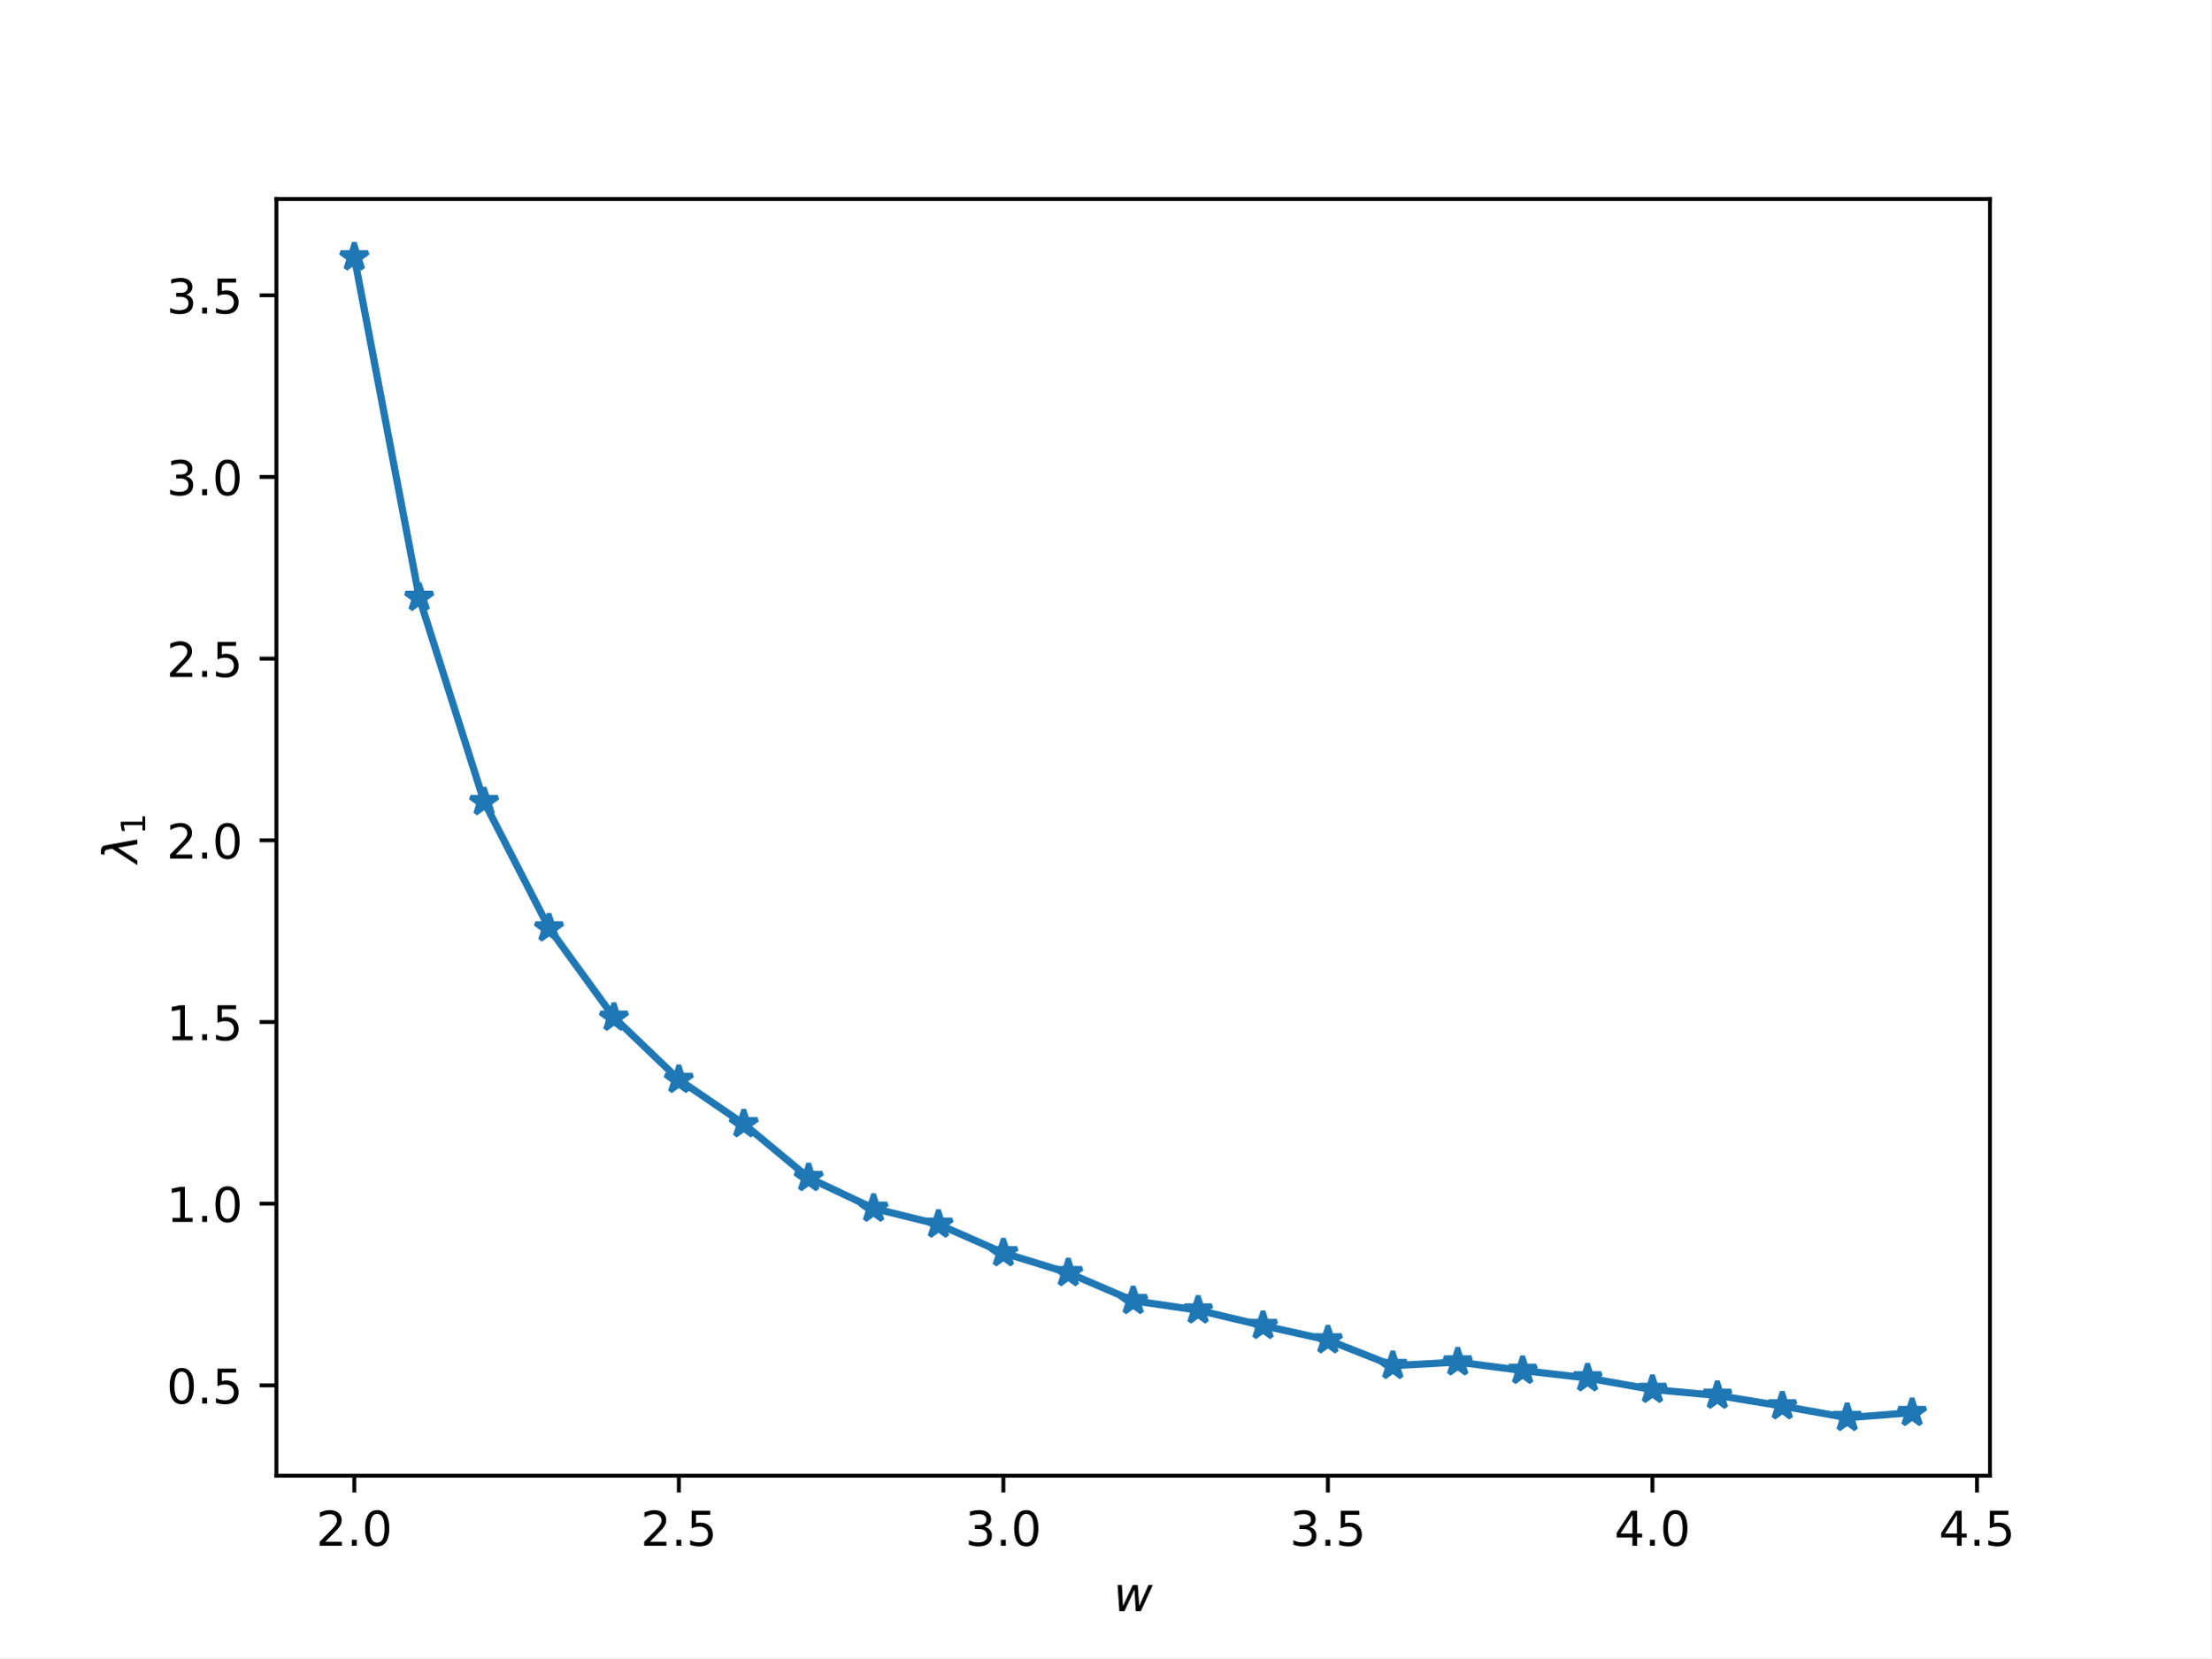
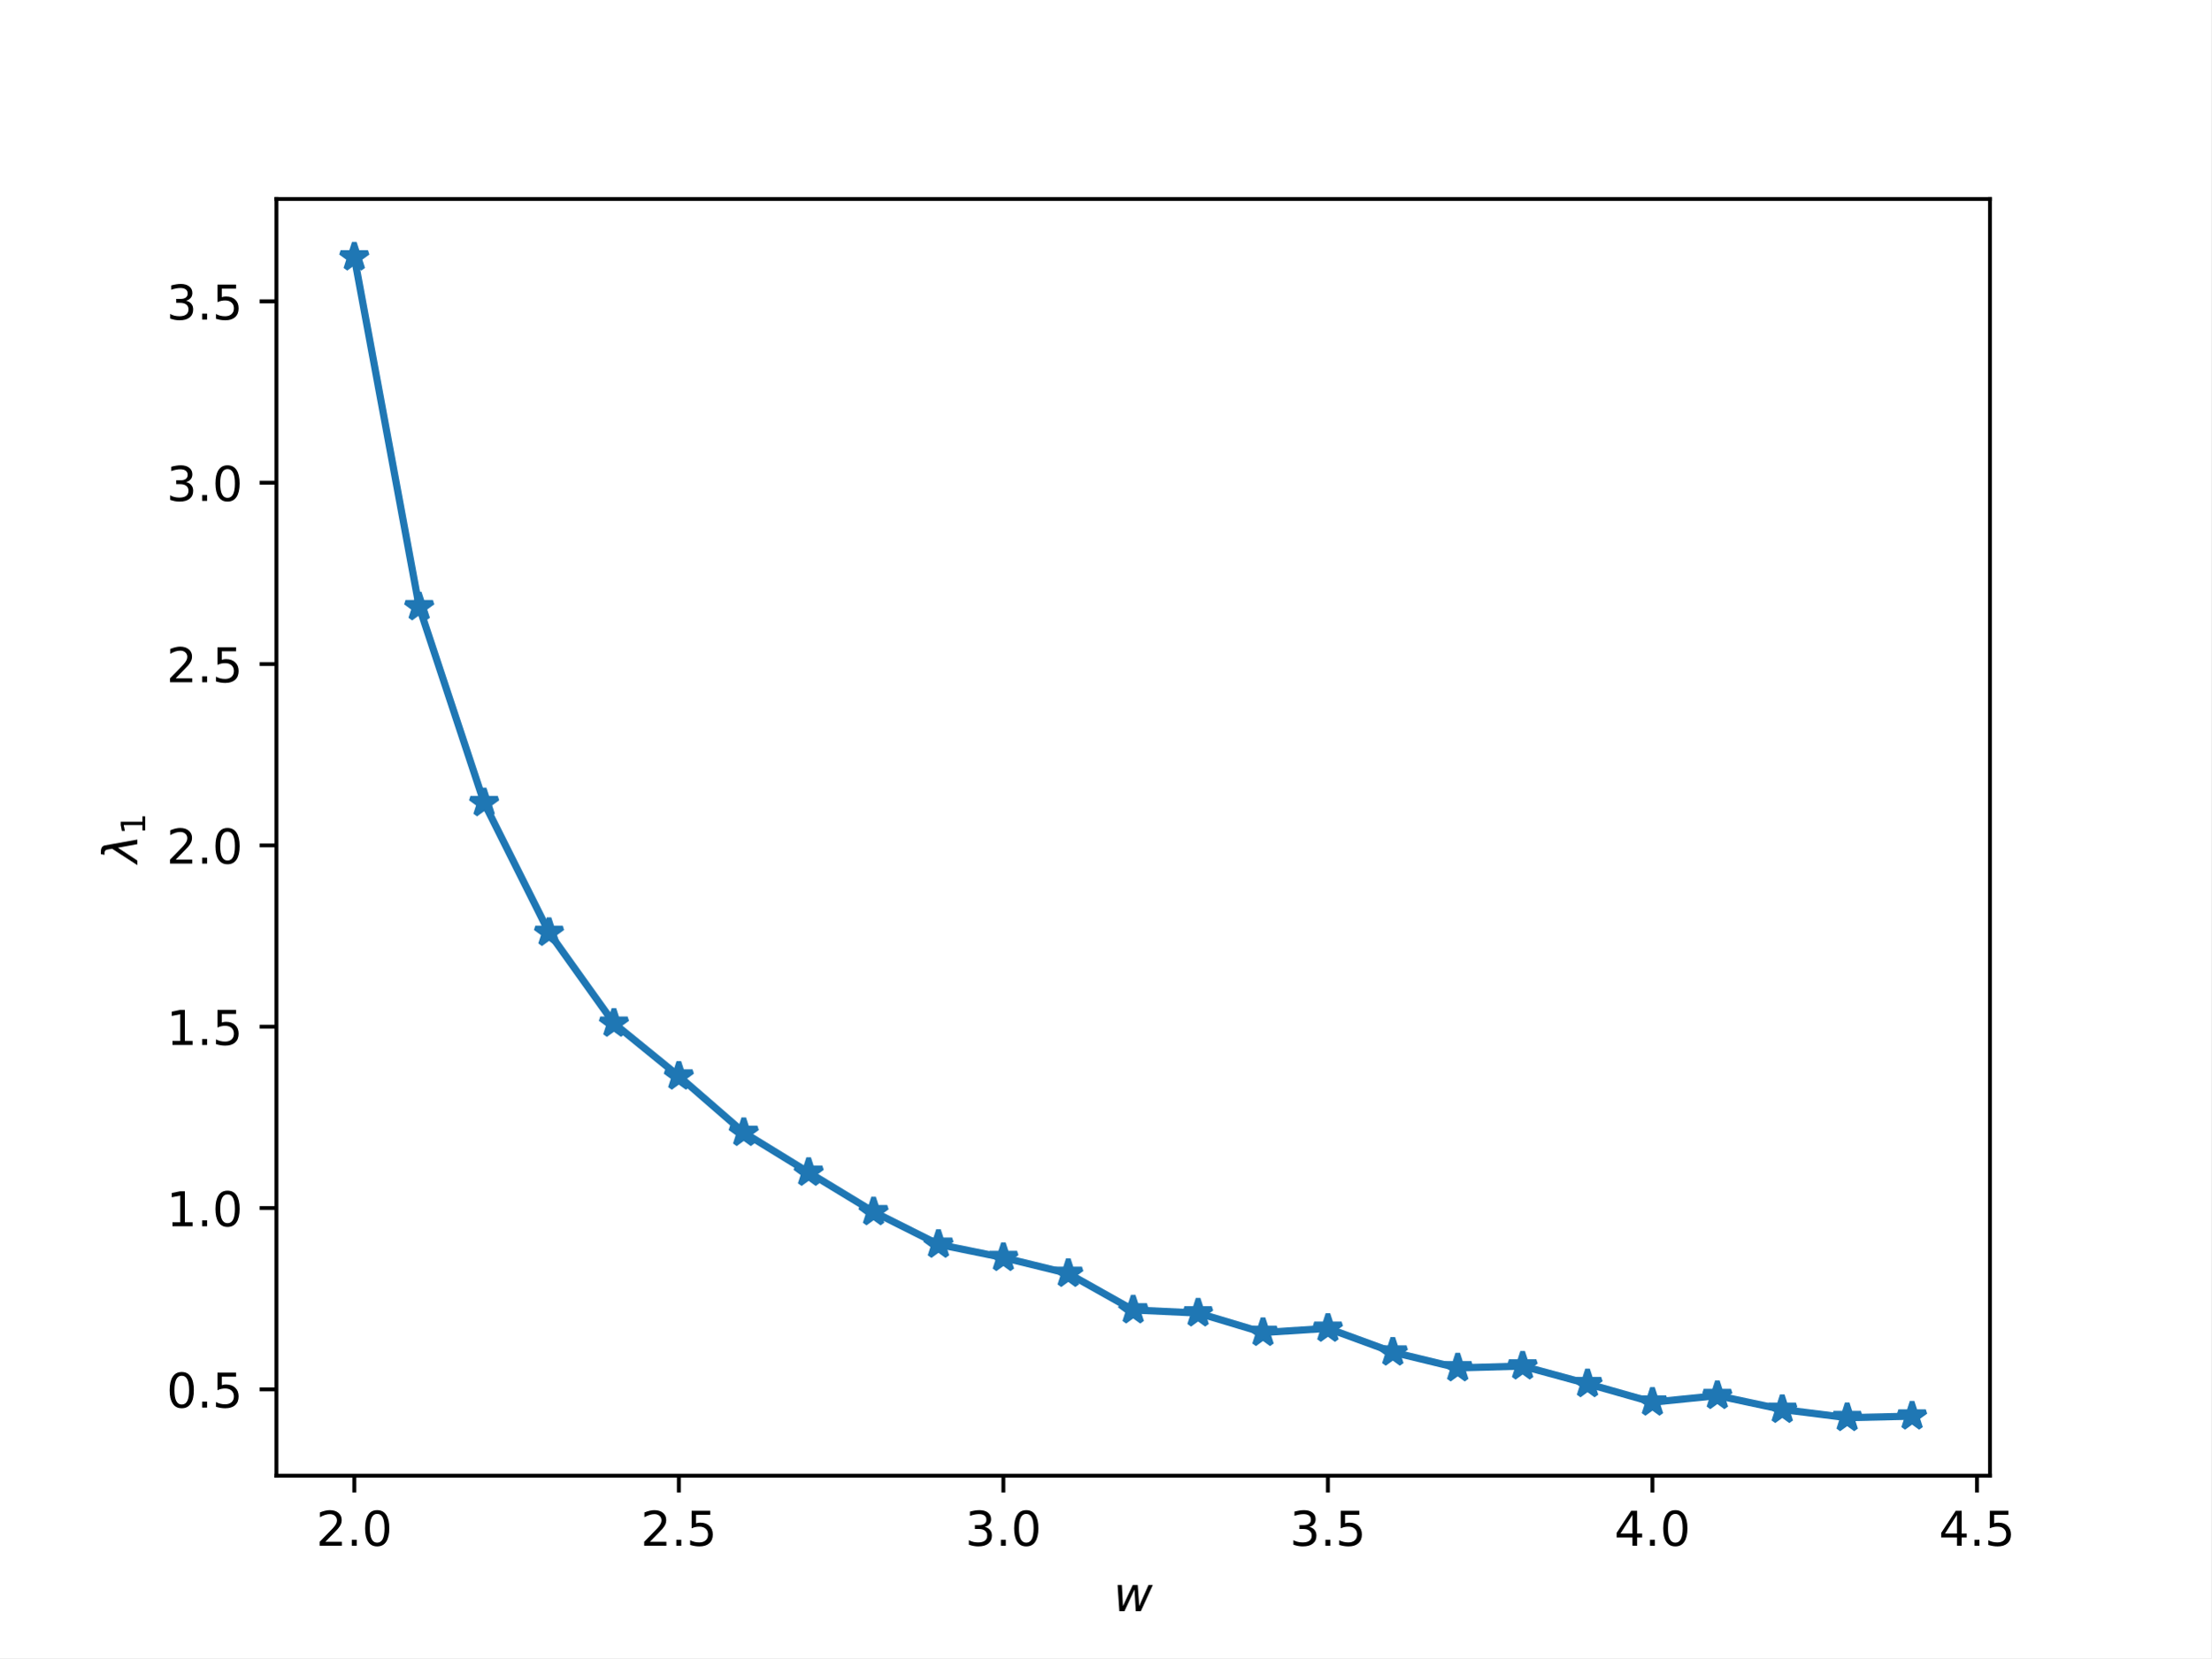
<svg xmlns="http://www.w3.org/2000/svg" xmlns:xlink="http://www.w3.org/1999/xlink" height="345.6pt" version="1.1" viewBox="0 0 460.8 345.6" width="460.8pt">
  <defs>
    <style type="text/css">
*{stroke-linecap:butt;stroke-linejoin:round;}
  </style>
  </defs>
  <g id="figure_1">
    <g id="patch_1">
      <path d="M 0 345.6  L 460.8 345.6  L 460.8 0  L 0 0  z " style="fill:#ffffff;" />
    </g>
    <g id="axes_1">
      <g id="patch_2">
        <path d="M 57.6 307.584  L 414.72 307.584  L 414.72 41.472  L 57.6 41.472  z " style="fill:#ffffff;" />
      </g>
      <g id="matplotlib.axis_1">
        <g id="xtick_1">
          <g id="line2d_1">
            <defs>
-               <path d="M 0 0  L 0 3.5  " id="m6ae00df271" style="stroke:#000000;stroke-width:0.8;" />
-             </defs>
-             <g>
-               <use style="stroke:#000000;stroke-width:0.8;" x="73.833" xlink:href="#m6ae00df271" y="307.584" />
+               <path d="M 0 0  L 0 3.5  " id="m3cd3d564b9" style="stroke:#000000;stroke-width:0.8;" />
+             </defs>
+             <g>
+               <use style="stroke:#000000;stroke-width:0.8;" x="73.833" xlink:href="#m3cd3d564b9" y="307.584" />
            </g>
          </g>
          <g id="text_1">
            <defs>
              <path d="M 19.188 8.297  L 53.609 8.297  L 53.609 0  L 7.328 0  L 7.328 8.297  Q 12.938 14.109 22.625 23.891  Q 32.328 33.688 34.812 36.531  Q 39.547 41.844 41.422 45.531  Q 43.312 49.219 43.312 52.781  Q 43.312 58.594 39.234 62.25  Q 35.156 65.922 28.609 65.922  Q 23.969 65.922 18.812 64.312  Q 13.672 62.703 7.812 59.422  L 7.812 69.391  Q 13.766 71.781 18.938 73  Q 24.125 74.219 28.422 74.219  Q 39.75 74.219 46.484 68.547  Q 53.219 62.891 53.219 53.422  Q 53.219 48.922 51.531 44.891  Q 49.859 40.875 45.406 35.406  Q 44.188 33.984 37.641 27.219  Q 31.109 20.453 19.188 8.297  z " id="DejaVuSans-50" />
              <path d="M 10.688 12.406  L 21 12.406  L 21 0  L 10.688 0  z " id="DejaVuSans-46" />
              <path d="M 31.781 66.406  Q 24.172 66.406 20.328 58.906  Q 16.5 51.422 16.5 36.375  Q 16.5 21.391 20.328 13.891  Q 24.172 6.391 31.781 6.391  Q 39.453 6.391 43.281 13.891  Q 47.125 21.391 47.125 36.375  Q 47.125 51.422 43.281 58.906  Q 39.453 66.406 31.781 66.406  z M 31.781 74.219  Q 44.047 74.219 50.516 64.516  Q 56.984 54.828 56.984 36.375  Q 56.984 17.969 50.516 8.266  Q 44.047 -1.422 31.781 -1.422  Q 19.531 -1.422 13.062 8.266  Q 6.594 17.969 6.594 36.375  Q 6.594 54.828 13.062 64.516  Q 19.531 74.219 31.781 74.219  z " id="DejaVuSans-48" />
            </defs>
            <g transform="translate(65.88116 322.1824)scale(0.1 -0.1)">
              <use xlink:href="#DejaVuSans-50" />
              <use x="63.623" xlink:href="#DejaVuSans-46" />
              <use x="95.41" xlink:href="#DejaVuSans-48" />
            </g>
          </g>
        </g>
        <g id="xtick_2">
          <g id="line2d_2">
            <g>
-               <use style="stroke:#000000;stroke-width:0.8;" x="141.469" xlink:href="#m6ae00df271" y="307.584" />
+               <use style="stroke:#000000;stroke-width:0.8;" x="141.469" xlink:href="#m3cd3d564b9" y="307.584" />
            </g>
          </g>
          <g id="text_2">
            <defs>
              <path d="M 10.797 72.906  L 49.516 72.906  L 49.516 64.594  L 19.828 64.594  L 19.828 46.734  Q 21.969 47.469 24.109 47.828  Q 26.266 48.188 28.422 48.188  Q 40.625 48.188 47.75 41.5  Q 54.891 34.812 54.891 23.391  Q 54.891 11.625 47.562 5.094  Q 40.234 -1.422 26.906 -1.422  Q 22.312 -1.422 17.547 -0.641  Q 12.797 0.141 7.719 1.703  L 7.719 11.625  Q 12.109 9.234 16.797 8.062  Q 21.484 6.891 26.703 6.891  Q 35.156 6.891 40.078 11.328  Q 45.016 15.766 45.016 23.391  Q 45.016 31 40.078 35.438  Q 35.156 39.891 26.703 39.891  Q 22.75 39.891 18.812 39.016  Q 14.891 38.141 10.797 36.281  z " id="DejaVuSans-53" />
            </defs>
            <g transform="translate(133.5175 322.1824)scale(0.1 -0.1)">
              <use xlink:href="#DejaVuSans-50" />
              <use x="63.623" xlink:href="#DejaVuSans-46" />
              <use x="95.41" xlink:href="#DejaVuSans-53" />
            </g>
          </g>
        </g>
        <g id="xtick_3">
          <g id="line2d_3">
            <g>
-               <use style="stroke:#000000;stroke-width:0.8;" x="209.105" xlink:href="#m6ae00df271" y="307.584" />
+               <use style="stroke:#000000;stroke-width:0.8;" x="209.105" xlink:href="#m3cd3d564b9" y="307.584" />
            </g>
          </g>
          <g id="text_3">
            <defs>
              <path d="M 40.578 39.312  Q 47.656 37.797 51.625 33  Q 55.609 28.219 55.609 21.188  Q 55.609 10.406 48.188 4.484  Q 40.766 -1.422 27.094 -1.422  Q 22.516 -1.422 17.656 -0.516  Q 12.797 0.391 7.625 2.203  L 7.625 11.719  Q 11.719 9.328 16.594 8.109  Q 21.484 6.891 26.812 6.891  Q 36.078 6.891 40.938 10.547  Q 45.797 14.203 45.797 21.188  Q 45.797 27.641 41.281 31.266  Q 36.766 34.906 28.719 34.906  L 20.219 34.906  L 20.219 43.016  L 29.109 43.016  Q 36.375 43.016 40.234 45.922  Q 44.094 48.828 44.094 54.297  Q 44.094 59.906 40.109 62.906  Q 36.141 65.922 28.719 65.922  Q 24.656 65.922 20.016 65.031  Q 15.375 64.156 9.812 62.312  L 9.812 71.094  Q 15.438 72.656 20.344 73.438  Q 25.25 74.219 29.594 74.219  Q 40.828 74.219 47.359 69.109  Q 53.906 64.016 53.906 55.328  Q 53.906 49.266 50.438 45.094  Q 46.969 40.922 40.578 39.312  z " id="DejaVuSans-51" />
            </defs>
            <g transform="translate(201.1539 322.1824)scale(0.1 -0.1)">
              <use xlink:href="#DejaVuSans-51" />
              <use x="63.623" xlink:href="#DejaVuSans-46" />
              <use x="95.41" xlink:href="#DejaVuSans-48" />
            </g>
          </g>
        </g>
        <g id="xtick_4">
          <g id="line2d_4">
            <g>
-               <use style="stroke:#000000;stroke-width:0.8;" x="276.742" xlink:href="#m6ae00df271" y="307.584" />
+               <use style="stroke:#000000;stroke-width:0.8;" x="276.742" xlink:href="#m3cd3d564b9" y="307.584" />
            </g>
          </g>
          <g id="text_4">
            <g transform="translate(268.7903 322.1824)scale(0.1 -0.1)">
              <use xlink:href="#DejaVuSans-51" />
              <use x="63.623" xlink:href="#DejaVuSans-46" />
              <use x="95.41" xlink:href="#DejaVuSans-53" />
            </g>
          </g>
        </g>
        <g id="xtick_5">
          <g id="line2d_5">
            <g>
-               <use style="stroke:#000000;stroke-width:0.8;" x="344.378" xlink:href="#m6ae00df271" y="307.584" />
+               <use style="stroke:#000000;stroke-width:0.8;" x="344.378" xlink:href="#m3cd3d564b9" y="307.584" />
            </g>
          </g>
          <g id="text_5">
            <defs>
              <path d="M 37.797 64.312  L 12.891 25.391  L 37.797 25.391  z M 35.203 72.906  L 47.609 72.906  L 47.609 25.391  L 58.016 25.391  L 58.016 17.188  L 47.609 17.188  L 47.609 0  L 37.797 0  L 37.797 17.188  L 4.891 17.188  L 4.891 26.703  z " id="DejaVuSans-52" />
            </defs>
            <g transform="translate(336.4266 322.1824)scale(0.1 -0.1)">
              <use xlink:href="#DejaVuSans-52" />
              <use x="63.623" xlink:href="#DejaVuSans-46" />
              <use x="95.41" xlink:href="#DejaVuSans-48" />
            </g>
          </g>
        </g>
        <g id="xtick_6">
          <g id="line2d_6">
            <g>
-               <use style="stroke:#000000;stroke-width:0.8;" x="412.015" xlink:href="#m6ae00df271" y="307.584" />
+               <use style="stroke:#000000;stroke-width:0.8;" x="412.015" xlink:href="#m3cd3d564b9" y="307.584" />
            </g>
          </g>
          <g id="text_6">
            <g transform="translate(404.063 322.1824)scale(0.1 -0.1)">
              <use xlink:href="#DejaVuSans-52" />
              <use x="63.623" xlink:href="#DejaVuSans-46" />
              <use x="95.41" xlink:href="#DejaVuSans-53" />
            </g>
          </g>
        </g>
        <g id="text_7">
          <defs>
            <path d="M 8.5 54.688  L 17.391 54.688  L 19.672 10.688  L 40.094 54.688  L 50.484 54.688  L 53.516 10.688  L 72.906 54.688  L 81.891 54.688  L 56.891 0  L 46.391 0  L 43.703 45.312  L 22.797 0  L 12.203 0  z " id="DejaVuSans-Oblique-119" />
          </defs>
          <g transform="translate(232.06 335.8606)scale(0.1 -0.1)">
            <use transform="translate(0 0.3125)" xlink:href="#DejaVuSans-Oblique-119" />
          </g>
        </g>
      </g>
      <g id="matplotlib.axis_2">
        <g id="ytick_1">
          <g id="line2d_7">
            <defs>
-               <path d="M 0 0  L -3.5 0  " id="mc85525b60d" style="stroke:#000000;stroke-width:0.8;" />
-             </defs>
-             <g>
-               <use style="stroke:#000000;stroke-width:0.8;" x="57.6" xlink:href="#mc85525b60d" y="288.755" />
+               <path d="M 0 0  L -3.5 0  " id="m079317e883" style="stroke:#000000;stroke-width:0.8;" />
+             </defs>
+             <g>
+               <use style="stroke:#000000;stroke-width:0.8;" x="57.6" xlink:href="#m079317e883" y="289.592" />
            </g>
          </g>
          <g id="text_8">
-             <g transform="translate(34.69687 292.554)scale(0.1 -0.1)">
+             <g transform="translate(34.69687 293.3911)scale(0.1 -0.1)">
              <use xlink:href="#DejaVuSans-48" />
              <use x="63.623" xlink:href="#DejaVuSans-46" />
              <use x="95.41" xlink:href="#DejaVuSans-53" />
            </g>
          </g>
        </g>
        <g id="ytick_2">
          <g id="line2d_8">
            <g>
-               <use style="stroke:#000000;stroke-width:0.8;" x="57.6" xlink:href="#mc85525b60d" y="250.886" />
+               <use style="stroke:#000000;stroke-width:0.8;" x="57.6" xlink:href="#m079317e883" y="251.794" />
            </g>
          </g>
          <g id="text_9">
            <defs>
              <path d="M 12.406 8.297  L 28.516 8.297  L 28.516 63.922  L 10.984 60.406  L 10.984 69.391  L 28.422 72.906  L 38.281 72.906  L 38.281 8.297  L 54.391 8.297  L 54.391 0  L 12.406 0  z " id="DejaVuSans-49" />
            </defs>
-             <g transform="translate(34.69687 254.6849)scale(0.1 -0.1)">
+             <g transform="translate(34.69687 255.5933)scale(0.1 -0.1)">
              <use xlink:href="#DejaVuSans-49" />
              <use x="63.623" xlink:href="#DejaVuSans-46" />
              <use x="95.41" xlink:href="#DejaVuSans-48" />
            </g>
          </g>
        </g>
        <g id="ytick_3">
          <g id="line2d_9">
            <g>
-               <use style="stroke:#000000;stroke-width:0.8;" x="57.6" xlink:href="#mc85525b60d" y="213.017" />
+               <use style="stroke:#000000;stroke-width:0.8;" x="57.6" xlink:href="#m079317e883" y="213.996" />
            </g>
          </g>
          <g id="text_10">
-             <g transform="translate(34.69687 216.8158)scale(0.1 -0.1)">
+             <g transform="translate(34.69687 217.7955)scale(0.1 -0.1)">
              <use xlink:href="#DejaVuSans-49" />
              <use x="63.623" xlink:href="#DejaVuSans-46" />
              <use x="95.41" xlink:href="#DejaVuSans-53" />
            </g>
          </g>
        </g>
        <g id="ytick_4">
          <g id="line2d_10">
            <g>
-               <use style="stroke:#000000;stroke-width:0.8;" x="57.6" xlink:href="#mc85525b60d" y="175.147" />
+               <use style="stroke:#000000;stroke-width:0.8;" x="57.6" xlink:href="#m079317e883" y="176.199" />
            </g>
          </g>
          <g id="text_11">
-             <g transform="translate(34.69687 178.9467)scale(0.1 -0.1)">
+             <g transform="translate(34.69687 179.9978)scale(0.1 -0.1)">
              <use xlink:href="#DejaVuSans-50" />
              <use x="63.623" xlink:href="#DejaVuSans-46" />
              <use x="95.41" xlink:href="#DejaVuSans-48" />
            </g>
          </g>
        </g>
        <g id="ytick_5">
          <g id="line2d_11">
            <g>
-               <use style="stroke:#000000;stroke-width:0.8;" x="57.6" xlink:href="#mc85525b60d" y="137.278" />
+               <use style="stroke:#000000;stroke-width:0.8;" x="57.6" xlink:href="#m079317e883" y="138.401" />
            </g>
          </g>
          <g id="text_12">
-             <g transform="translate(34.69687 141.0776)scale(0.1 -0.1)">
+             <g transform="translate(34.69687 142.2)scale(0.1 -0.1)">
              <use xlink:href="#DejaVuSans-50" />
              <use x="63.623" xlink:href="#DejaVuSans-46" />
              <use x="95.41" xlink:href="#DejaVuSans-53" />
            </g>
          </g>
        </g>
        <g id="ytick_6">
          <g id="line2d_12">
            <g>
-               <use style="stroke:#000000;stroke-width:0.8;" x="57.6" xlink:href="#mc85525b60d" y="99.409" />
+               <use style="stroke:#000000;stroke-width:0.8;" x="57.6" xlink:href="#m079317e883" y="100.603" />
            </g>
          </g>
          <g id="text_13">
-             <g transform="translate(34.69687 103.2085)scale(0.1 -0.1)">
+             <g transform="translate(34.69687 104.4022)scale(0.1 -0.1)">
              <use xlink:href="#DejaVuSans-51" />
              <use x="63.623" xlink:href="#DejaVuSans-46" />
              <use x="95.41" xlink:href="#DejaVuSans-48" />
            </g>
          </g>
        </g>
        <g id="ytick_7">
          <g id="line2d_13">
            <g>
-               <use style="stroke:#000000;stroke-width:0.8;" x="57.6" xlink:href="#mc85525b60d" y="61.54" />
+               <use style="stroke:#000000;stroke-width:0.8;" x="57.6" xlink:href="#m079317e883" y="62.805" />
            </g>
          </g>
          <g id="text_14">
-             <g transform="translate(34.69687 65.33935)scale(0.1 -0.1)">
+             <g transform="translate(34.69687 66.6044)scale(0.1 -0.1)">
              <use xlink:href="#DejaVuSans-51" />
              <use x="63.623" xlink:href="#DejaVuSans-46" />
              <use x="95.41" xlink:href="#DejaVuSans-53" />
            </g>
          </g>
        </g>
        <g id="text_15">
          <defs>
            <path d="M 36.719 67.438  L 48.828 0  L 39.312 0  L 31.844 40.438  L 5.125 0  L -4.391 0  L 29.734 52.438  L 28.031 62.109  Q 26.953 68.266 21.734 68.266  L 17.047 68.266  L 18.5 75.984  L 24.219 75.875  Q 35.203 75.734 36.719 67.438  z " id="DejaVuSans-Oblique-955" />
          </defs>
          <g transform="translate(28.61719 179.878)rotate(-90)scale(0.1 -0.1)">
            <use transform="translate(0 0.015625)" xlink:href="#DejaVuSans-Oblique-955" />
            <use transform="translate(59.17969 -16.39062)scale(0.7)" xlink:href="#DejaVuSans-49" />
          </g>
        </g>
      </g>
      <g id="line2d_14">
-         <path clip-path="url(#p53d103306d)" d="M 73.833 53.568  L 87.36 124.552  L 100.887 167.124  L 114.415 193.441  L 127.942 212.061  L 141.469 225.026  L 154.996 234.263  L 168.524 245.483  L 182.051 251.873  L 195.578 255.194  L 209.105 261.153  L 222.633 265.304  L 236.16 271.119  L 249.687 273.083  L 263.215 276.305  L 276.742 279.308  L 290.269 284.649  L 303.796 283.902  L 317.324 285.669  L 330.851 287.225  L 344.378 289.627  L 357.905 290.853  L 371.433 293.067  L 384.96 295.488  L 398.487 294.443  " style="fill:none;stroke:#1f77b4;stroke-linecap:square;stroke-width:1.5;" />
+         <path clip-path="url(#pfc3a735ab9)" d="M 73.833 53.568  L 87.36 126.486  L 100.887 167.327  L 114.415 194.359  L 127.942 213.297  L 141.469 224.311  L 154.996 236.058  L 168.524 244.369  L 182.051 252.585  L 195.578 259.369  L 209.105 262.127  L 222.633 265.44  L 236.16 273.044  L 249.687 273.679  L 263.215 277.744  L 276.742 276.873  L 290.269 281.837  L 303.796 285.119  L 317.324 284.733  L 330.851 288.421  L 344.378 292.263  L 357.905 290.891  L 371.433 293.785  L 384.96 295.488  L 398.487 295.172  " style="fill:none;stroke:#1f77b4;stroke-linecap:square;stroke-width:1.5;" />
        <defs>
-           <path d="M 0 -3  L -0.674 -0.927  L -2.853 -0.927  L -1.09 0.354  L -1.763 2.427  L -0 1.146  L 1.763 2.427  L 1.09 0.354  L 2.853 -0.927  L 0.674 -0.927  z " id="m44aba10566" style="stroke:#1f77b4;stroke-linejoin:bevel;" />
+           <path d="M 0 -3  L -0.674 -0.927  L -2.853 -0.927  L -1.09 0.354  L -1.763 2.427  L -0 1.146  L 1.763 2.427  L 1.09 0.354  L 2.853 -0.927  L 0.674 -0.927  z " id="mf11f69265f" style="stroke:#1f77b4;stroke-linejoin:bevel;" />
        </defs>
-         <g clip-path="url(#p53d103306d)">
-           <use style="fill:#1f77b4;stroke:#1f77b4;stroke-linejoin:bevel;" x="73.833" xlink:href="#m44aba10566" y="53.568" />
-           <use style="fill:#1f77b4;stroke:#1f77b4;stroke-linejoin:bevel;" x="87.36" xlink:href="#m44aba10566" y="124.552" />
-           <use style="fill:#1f77b4;stroke:#1f77b4;stroke-linejoin:bevel;" x="100.887" xlink:href="#m44aba10566" y="167.124" />
-           <use style="fill:#1f77b4;stroke:#1f77b4;stroke-linejoin:bevel;" x="114.415" xlink:href="#m44aba10566" y="193.441" />
-           <use style="fill:#1f77b4;stroke:#1f77b4;stroke-linejoin:bevel;" x="127.942" xlink:href="#m44aba10566" y="212.061" />
-           <use style="fill:#1f77b4;stroke:#1f77b4;stroke-linejoin:bevel;" x="141.469" xlink:href="#m44aba10566" y="225.026" />
-           <use style="fill:#1f77b4;stroke:#1f77b4;stroke-linejoin:bevel;" x="154.996" xlink:href="#m44aba10566" y="234.263" />
-           <use style="fill:#1f77b4;stroke:#1f77b4;stroke-linejoin:bevel;" x="168.524" xlink:href="#m44aba10566" y="245.483" />
-           <use style="fill:#1f77b4;stroke:#1f77b4;stroke-linejoin:bevel;" x="182.051" xlink:href="#m44aba10566" y="251.873" />
-           <use style="fill:#1f77b4;stroke:#1f77b4;stroke-linejoin:bevel;" x="195.578" xlink:href="#m44aba10566" y="255.194" />
-           <use style="fill:#1f77b4;stroke:#1f77b4;stroke-linejoin:bevel;" x="209.105" xlink:href="#m44aba10566" y="261.153" />
-           <use style="fill:#1f77b4;stroke:#1f77b4;stroke-linejoin:bevel;" x="222.633" xlink:href="#m44aba10566" y="265.304" />
-           <use style="fill:#1f77b4;stroke:#1f77b4;stroke-linejoin:bevel;" x="236.16" xlink:href="#m44aba10566" y="271.119" />
-           <use style="fill:#1f77b4;stroke:#1f77b4;stroke-linejoin:bevel;" x="249.687" xlink:href="#m44aba10566" y="273.083" />
-           <use style="fill:#1f77b4;stroke:#1f77b4;stroke-linejoin:bevel;" x="263.215" xlink:href="#m44aba10566" y="276.305" />
-           <use style="fill:#1f77b4;stroke:#1f77b4;stroke-linejoin:bevel;" x="276.742" xlink:href="#m44aba10566" y="279.308" />
-           <use style="fill:#1f77b4;stroke:#1f77b4;stroke-linejoin:bevel;" x="290.269" xlink:href="#m44aba10566" y="284.649" />
-           <use style="fill:#1f77b4;stroke:#1f77b4;stroke-linejoin:bevel;" x="303.796" xlink:href="#m44aba10566" y="283.902" />
-           <use style="fill:#1f77b4;stroke:#1f77b4;stroke-linejoin:bevel;" x="317.324" xlink:href="#m44aba10566" y="285.669" />
-           <use style="fill:#1f77b4;stroke:#1f77b4;stroke-linejoin:bevel;" x="330.851" xlink:href="#m44aba10566" y="287.225" />
-           <use style="fill:#1f77b4;stroke:#1f77b4;stroke-linejoin:bevel;" x="344.378" xlink:href="#m44aba10566" y="289.627" />
-           <use style="fill:#1f77b4;stroke:#1f77b4;stroke-linejoin:bevel;" x="357.905" xlink:href="#m44aba10566" y="290.853" />
-           <use style="fill:#1f77b4;stroke:#1f77b4;stroke-linejoin:bevel;" x="371.433" xlink:href="#m44aba10566" y="293.067" />
-           <use style="fill:#1f77b4;stroke:#1f77b4;stroke-linejoin:bevel;" x="384.96" xlink:href="#m44aba10566" y="295.488" />
-           <use style="fill:#1f77b4;stroke:#1f77b4;stroke-linejoin:bevel;" x="398.487" xlink:href="#m44aba10566" y="294.443" />
+         <g clip-path="url(#pfc3a735ab9)">
+           <use style="fill:#1f77b4;stroke:#1f77b4;stroke-linejoin:bevel;" x="73.833" xlink:href="#mf11f69265f" y="53.568" />
+           <use style="fill:#1f77b4;stroke:#1f77b4;stroke-linejoin:bevel;" x="87.36" xlink:href="#mf11f69265f" y="126.486" />
+           <use style="fill:#1f77b4;stroke:#1f77b4;stroke-linejoin:bevel;" x="100.887" xlink:href="#mf11f69265f" y="167.327" />
+           <use style="fill:#1f77b4;stroke:#1f77b4;stroke-linejoin:bevel;" x="114.415" xlink:href="#mf11f69265f" y="194.359" />
+           <use style="fill:#1f77b4;stroke:#1f77b4;stroke-linejoin:bevel;" x="127.942" xlink:href="#mf11f69265f" y="213.297" />
+           <use style="fill:#1f77b4;stroke:#1f77b4;stroke-linejoin:bevel;" x="141.469" xlink:href="#mf11f69265f" y="224.311" />
+           <use style="fill:#1f77b4;stroke:#1f77b4;stroke-linejoin:bevel;" x="154.996" xlink:href="#mf11f69265f" y="236.058" />
+           <use style="fill:#1f77b4;stroke:#1f77b4;stroke-linejoin:bevel;" x="168.524" xlink:href="#mf11f69265f" y="244.369" />
+           <use style="fill:#1f77b4;stroke:#1f77b4;stroke-linejoin:bevel;" x="182.051" xlink:href="#mf11f69265f" y="252.585" />
+           <use style="fill:#1f77b4;stroke:#1f77b4;stroke-linejoin:bevel;" x="195.578" xlink:href="#mf11f69265f" y="259.369" />
+           <use style="fill:#1f77b4;stroke:#1f77b4;stroke-linejoin:bevel;" x="209.105" xlink:href="#mf11f69265f" y="262.127" />
+           <use style="fill:#1f77b4;stroke:#1f77b4;stroke-linejoin:bevel;" x="222.633" xlink:href="#mf11f69265f" y="265.44" />
+           <use style="fill:#1f77b4;stroke:#1f77b4;stroke-linejoin:bevel;" x="236.16" xlink:href="#mf11f69265f" y="273.044" />
+           <use style="fill:#1f77b4;stroke:#1f77b4;stroke-linejoin:bevel;" x="249.687" xlink:href="#mf11f69265f" y="273.679" />
+           <use style="fill:#1f77b4;stroke:#1f77b4;stroke-linejoin:bevel;" x="263.215" xlink:href="#mf11f69265f" y="277.744" />
+           <use style="fill:#1f77b4;stroke:#1f77b4;stroke-linejoin:bevel;" x="276.742" xlink:href="#mf11f69265f" y="276.873" />
+           <use style="fill:#1f77b4;stroke:#1f77b4;stroke-linejoin:bevel;" x="290.269" xlink:href="#mf11f69265f" y="281.837" />
+           <use style="fill:#1f77b4;stroke:#1f77b4;stroke-linejoin:bevel;" x="303.796" xlink:href="#mf11f69265f" y="285.119" />
+           <use style="fill:#1f77b4;stroke:#1f77b4;stroke-linejoin:bevel;" x="317.324" xlink:href="#mf11f69265f" y="284.733" />
+           <use style="fill:#1f77b4;stroke:#1f77b4;stroke-linejoin:bevel;" x="330.851" xlink:href="#mf11f69265f" y="288.421" />
+           <use style="fill:#1f77b4;stroke:#1f77b4;stroke-linejoin:bevel;" x="344.378" xlink:href="#mf11f69265f" y="292.263" />
+           <use style="fill:#1f77b4;stroke:#1f77b4;stroke-linejoin:bevel;" x="357.905" xlink:href="#mf11f69265f" y="290.891" />
+           <use style="fill:#1f77b4;stroke:#1f77b4;stroke-linejoin:bevel;" x="371.433" xlink:href="#mf11f69265f" y="293.785" />
+           <use style="fill:#1f77b4;stroke:#1f77b4;stroke-linejoin:bevel;" x="384.96" xlink:href="#mf11f69265f" y="295.488" />
+           <use style="fill:#1f77b4;stroke:#1f77b4;stroke-linejoin:bevel;" x="398.487" xlink:href="#mf11f69265f" y="295.172" />
        </g>
      </g>
      <g id="patch_3">
        <path d="M 57.6 307.584  L 57.6 41.472  " style="fill:none;stroke:#000000;stroke-linecap:square;stroke-linejoin:miter;stroke-width:0.8;" />
      </g>
      <g id="patch_4">
        <path d="M 414.72 307.584  L 414.72 41.472  " style="fill:none;stroke:#000000;stroke-linecap:square;stroke-linejoin:miter;stroke-width:0.8;" />
      </g>
      <g id="patch_5">
        <path d="M 57.6 307.584  L 414.72 307.584  " style="fill:none;stroke:#000000;stroke-linecap:square;stroke-linejoin:miter;stroke-width:0.8;" />
      </g>
      <g id="patch_6">
        <path d="M 57.6 41.472  L 414.72 41.472  " style="fill:none;stroke:#000000;stroke-linecap:square;stroke-linejoin:miter;stroke-width:0.8;" />
      </g>
    </g>
  </g>
  <defs>
-     <clipPath id="p53d103306d">
+     <clipPath id="pfc3a735ab9">
      <rect height="266.112" width="357.12" x="57.6" y="41.472" />
    </clipPath>
  </defs>
</svg>
